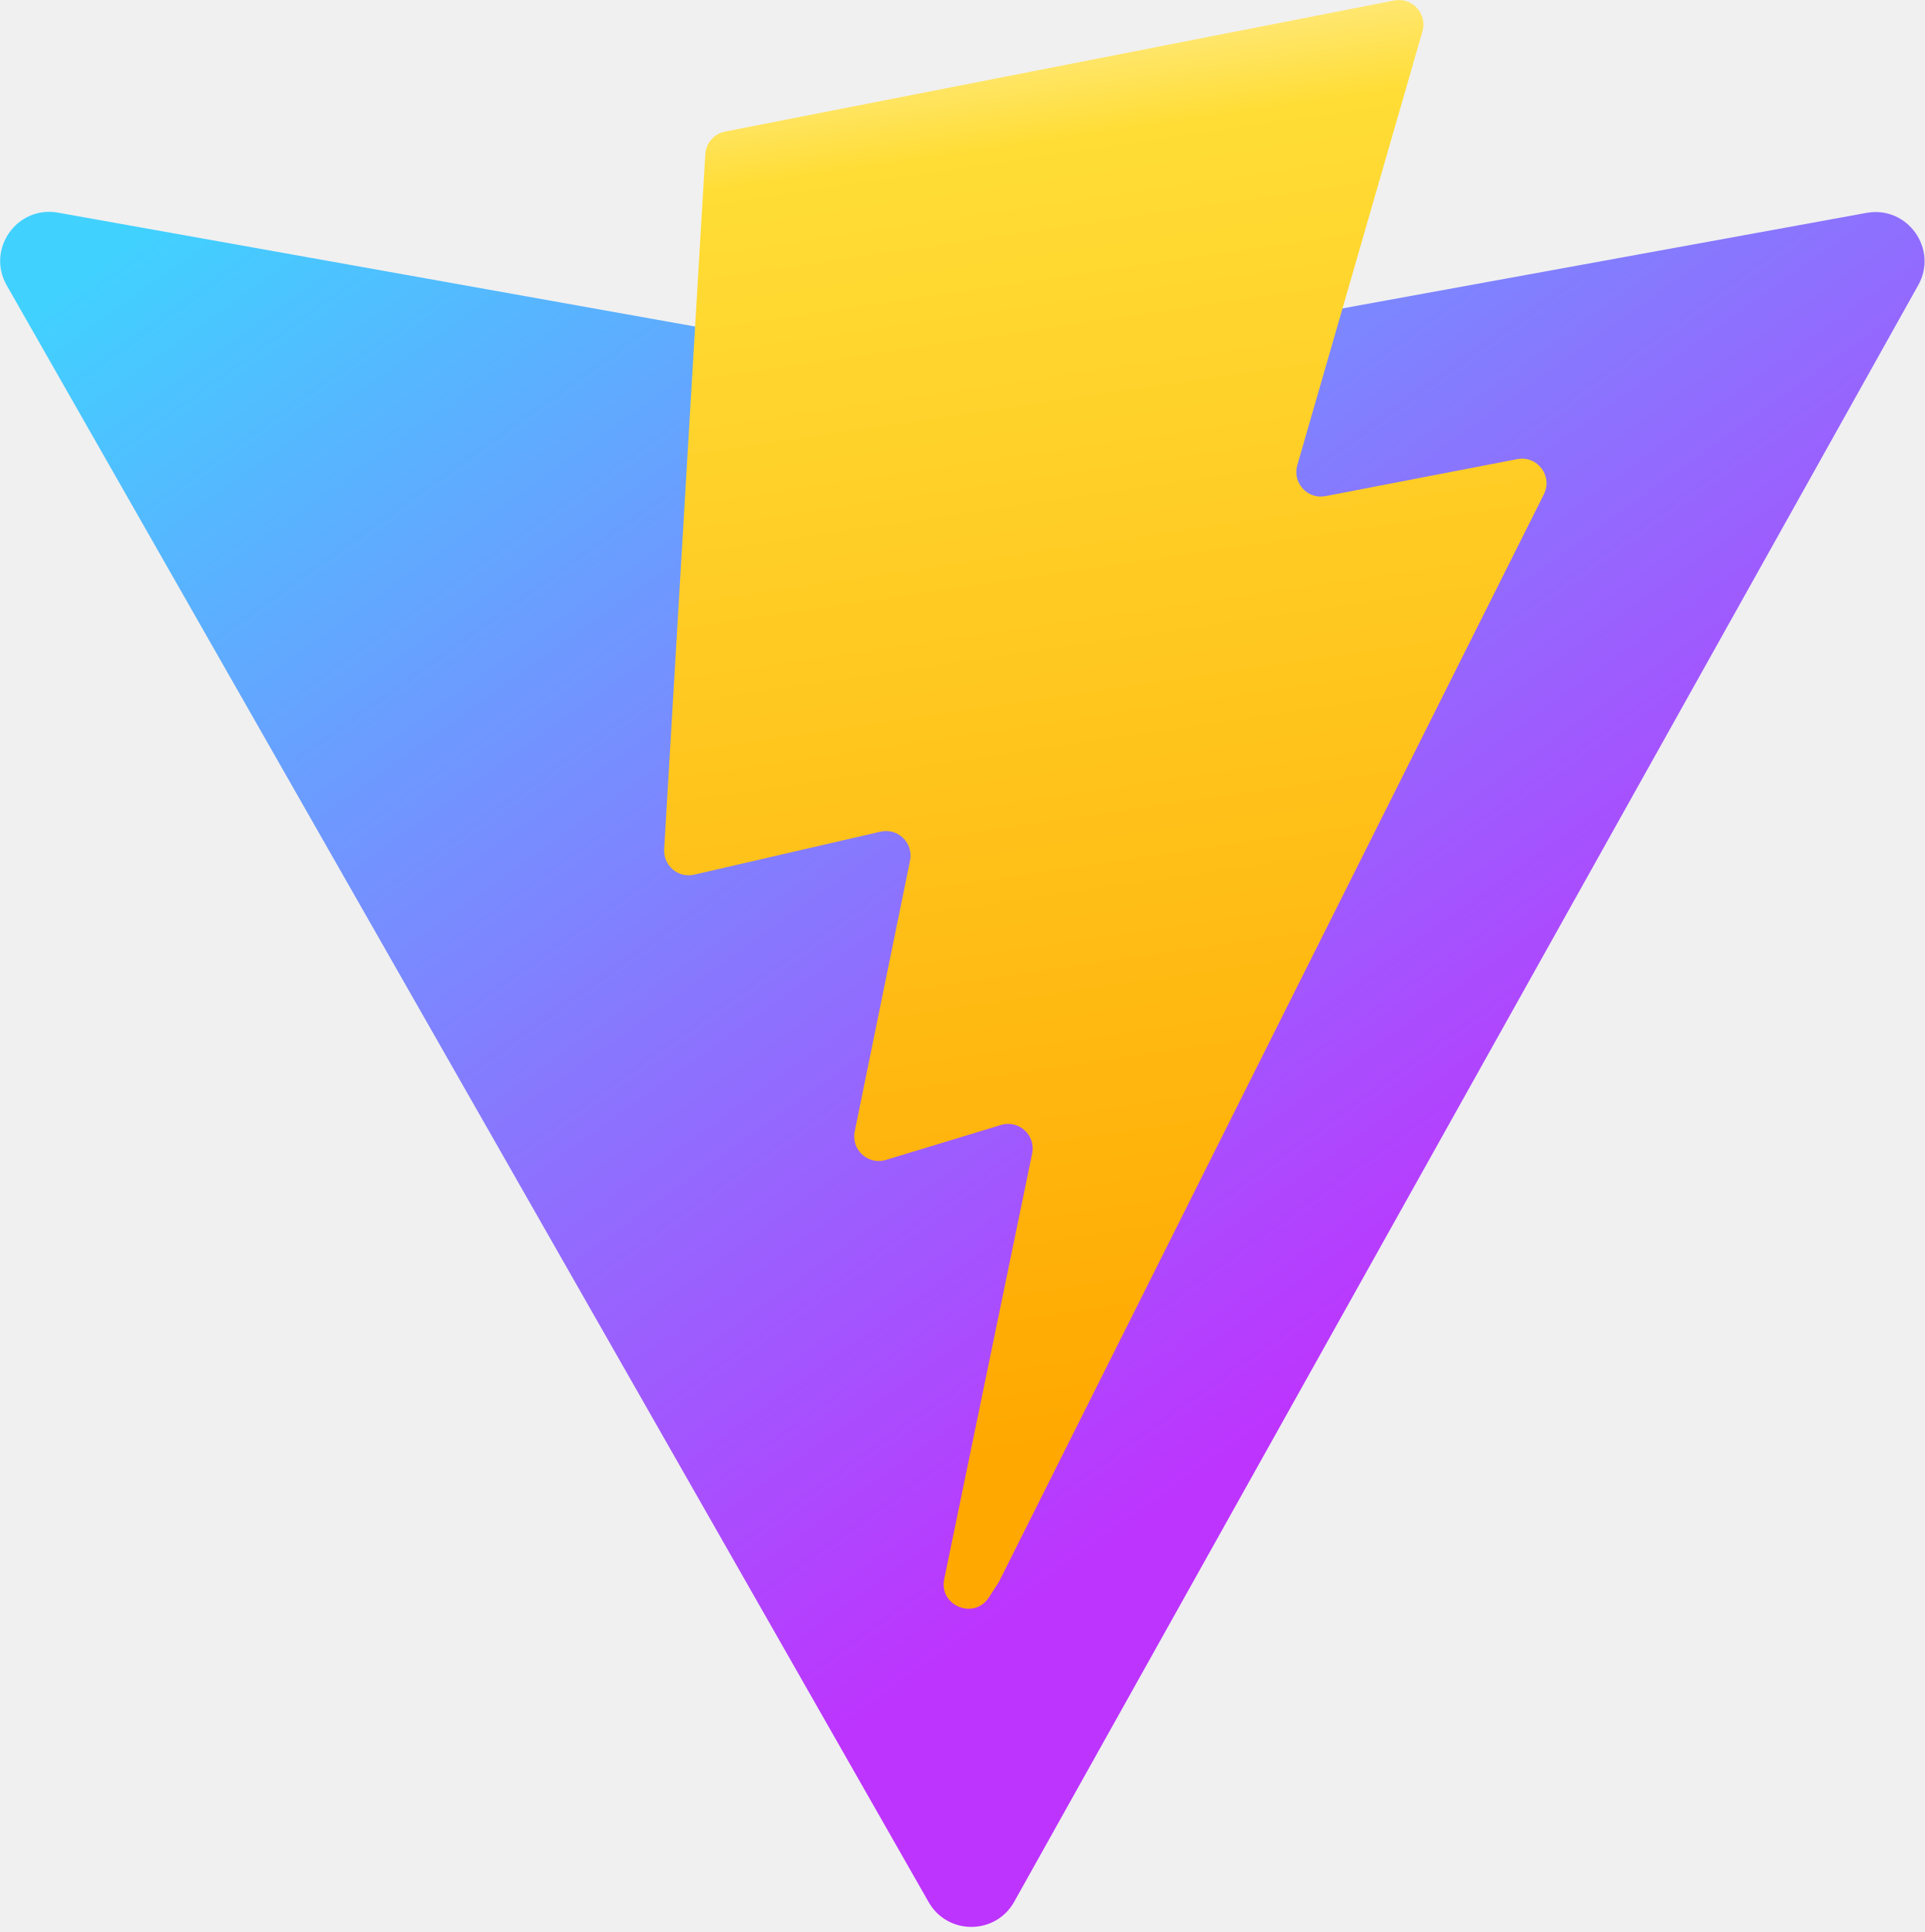
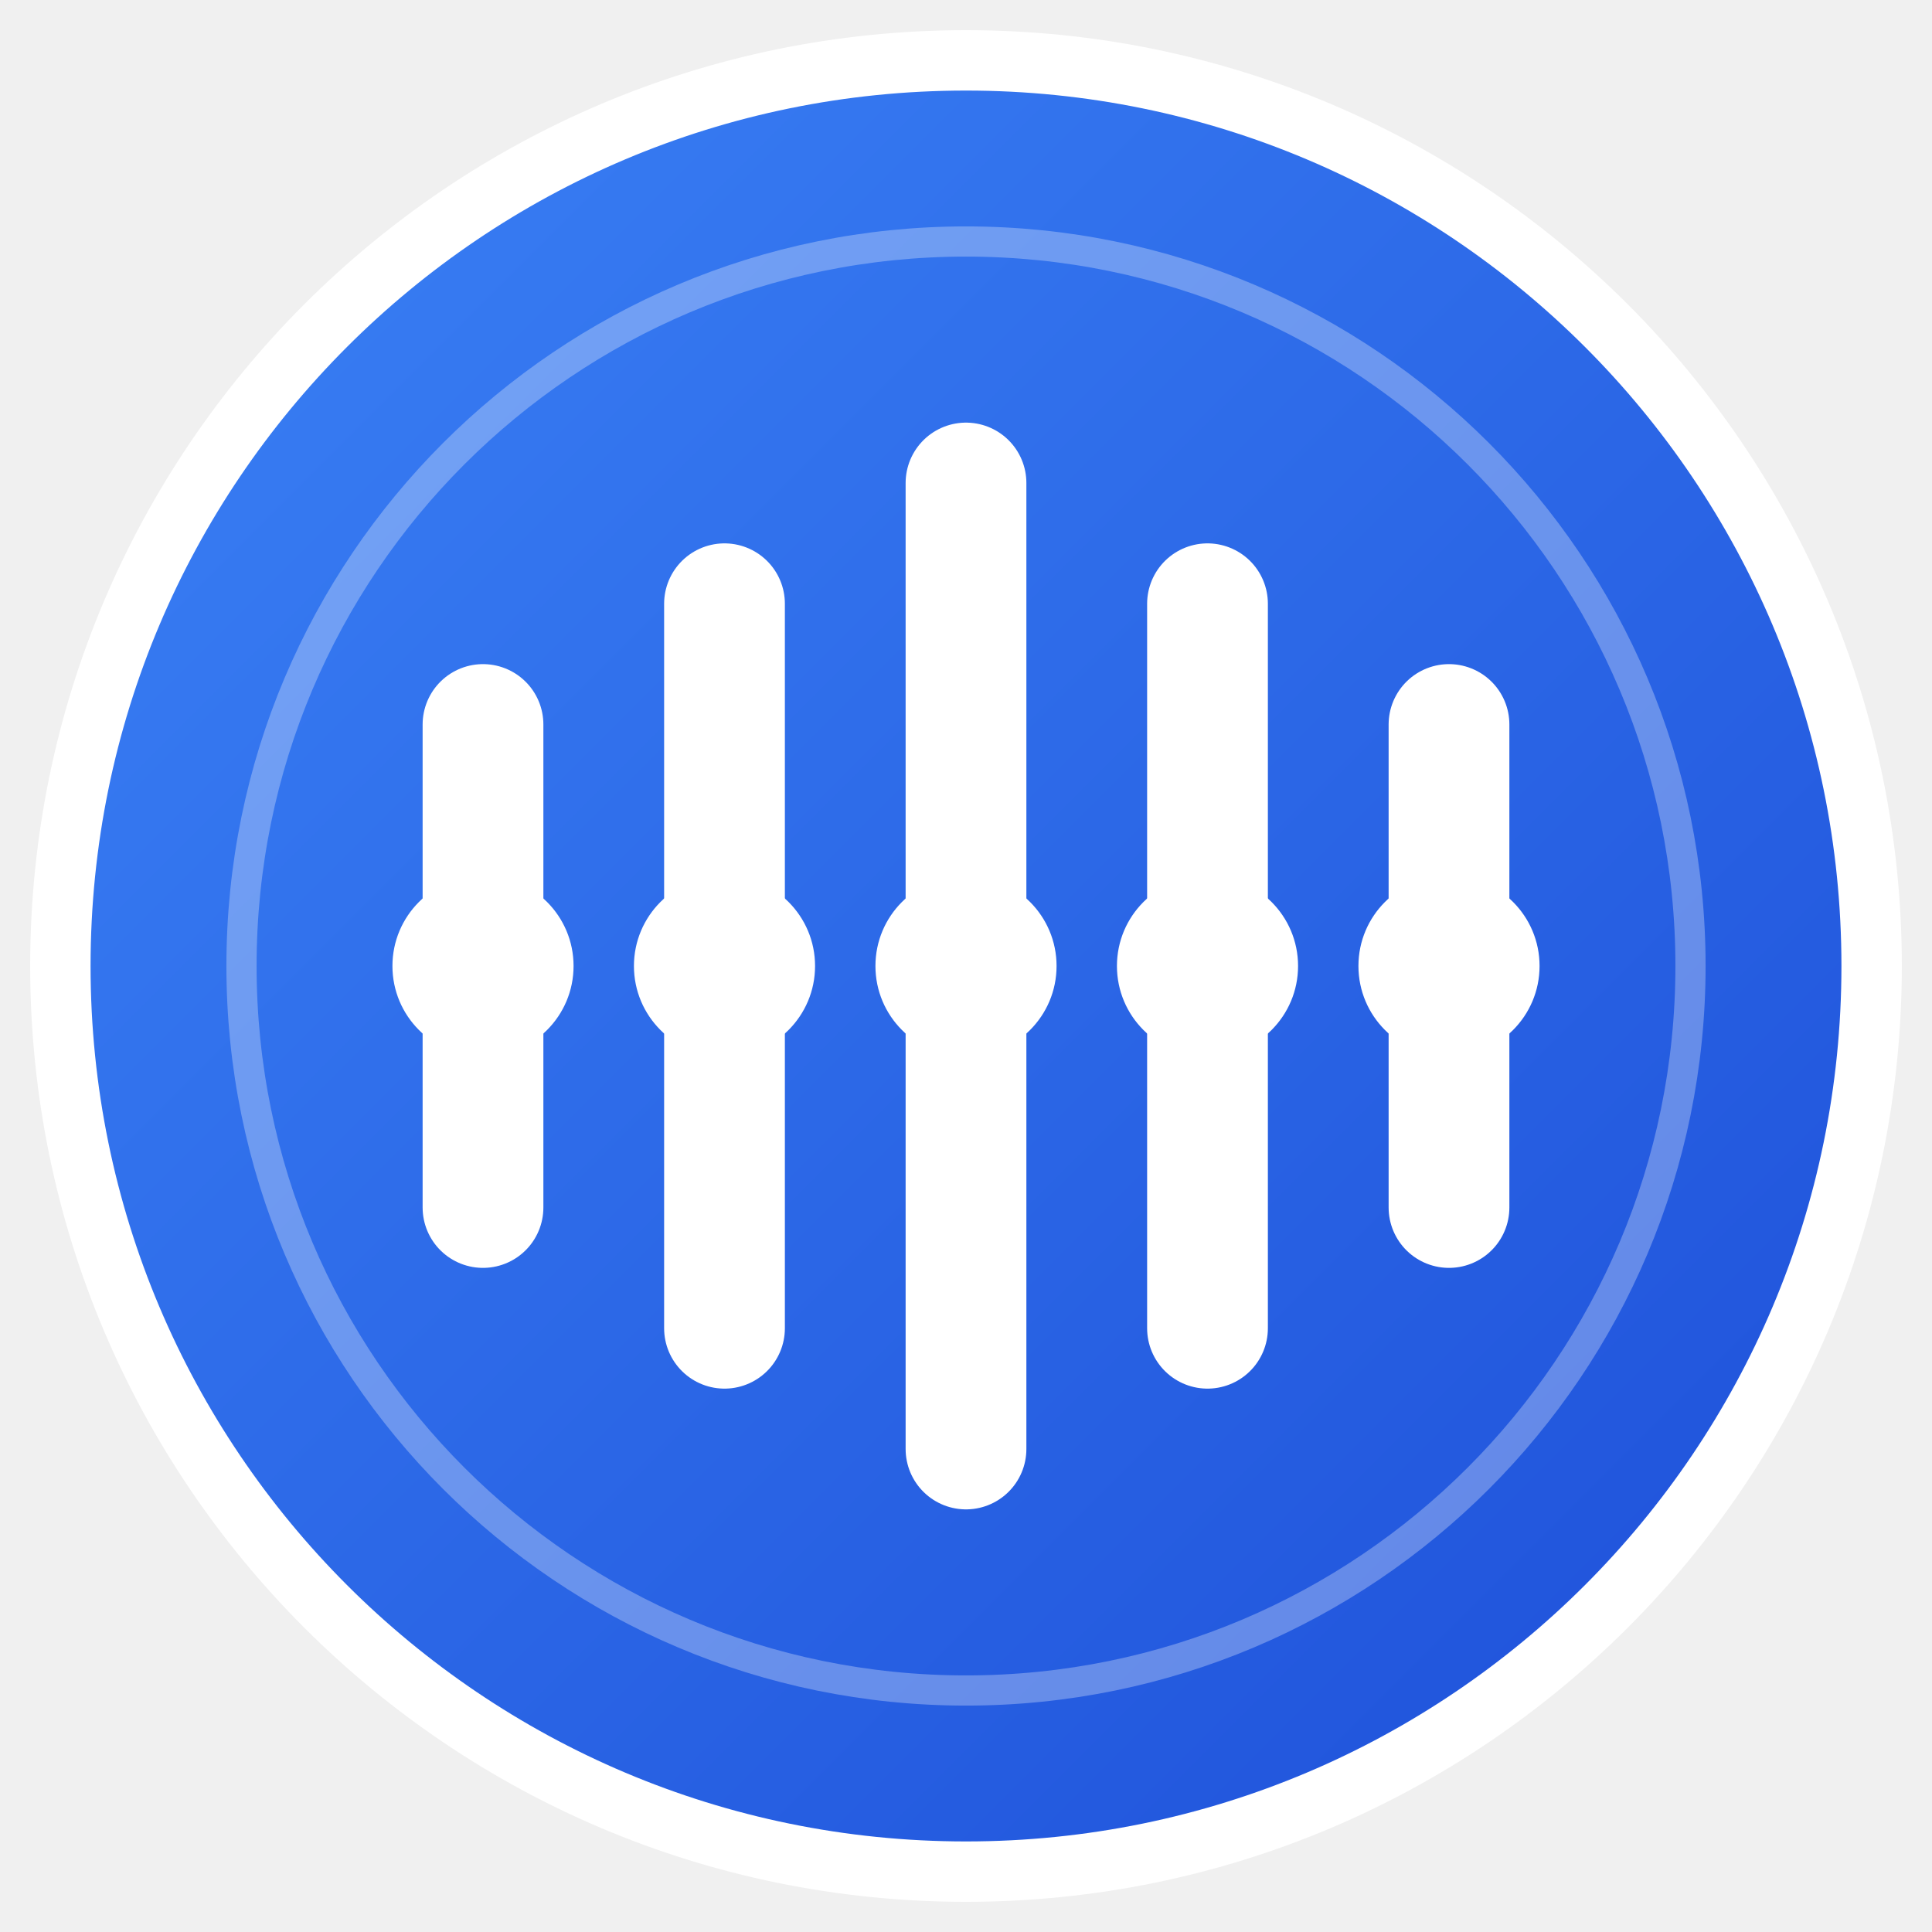
- <svg xmlns="http://www.w3.org/2000/svg" aria-hidden="true" role="img" class="iconify iconify--logos" width="31.88" height="32" preserveAspectRatio="xMidYMid meet" viewBox="0 0 256 257">
+ <svg xmlns="http://www.w3.org/2000/svg" width="32" height="32" viewBox="0 0 32 32" fill="none">
  <defs>
-     <linearGradient id="IconifyId1813088fe1fbc01fb466" x1="-.828%" x2="57.636%" y1="7.652%" y2="78.411%">
-       <stop offset="0%" stop-color="#41D1FF" />
-       <stop offset="100%" stop-color="#BD34FE" />
-     </linearGradient>
-     <linearGradient id="IconifyId1813088fe1fbc01fb467" x1="43.376%" x2="50.316%" y1="2.242%" y2="89.03%">
-       <stop offset="0%" stop-color="#FFEA83" />
-       <stop offset="8.333%" stop-color="#FFDD35" />
-       <stop offset="100%" stop-color="#FFA800" />
+     <linearGradient id="gradient" x1="0%" y1="0%" x2="100%" y2="100%">
+       <stop offset="0%" style="stop-color:#3b82f6;stop-opacity:1" />
+       <stop offset="100%" style="stop-color:#1d4ed8;stop-opacity:1" />
    </linearGradient>
  </defs>
-   <path fill="url(#IconifyId1813088fe1fbc01fb466)" d="M255.153 37.938L134.897 252.976c-2.483 4.44-8.862 4.466-11.382.048L.875 37.958c-2.746-4.814 1.371-10.646 6.827-9.67l120.385 21.517a6.537 6.537 0 0 0 2.322-.004l117.867-21.483c5.438-.991 9.574 4.796 6.877 9.62Z" />
-   <path fill="url(#IconifyId1813088fe1fbc01fb467)" d="M185.432.063L96.44 17.501a3.268 3.268 0 0 0-2.634 3.014l-5.474 92.456a3.268 3.268 0 0 0 3.997 3.378l24.777-5.718c2.318-.535 4.413 1.507 3.936 3.838l-7.361 36.047c-.495 2.426 1.782 4.5 4.151 3.78l15.304-4.649c2.372-.72 4.652 1.36 4.15 3.788l-11.698 56.621c-.732 3.542 3.979 5.473 5.943 2.437l1.313-2.028l72.516-144.72c1.215-2.423-.88-5.186-3.54-4.672l-25.505 4.922c-2.396.462-4.435-1.77-3.759-4.114l16.646-57.705c.677-2.35-1.37-4.583-3.769-4.113Z" />
+   <circle cx="16" cy="16" r="15" fill="url(#gradient)" stroke="#ffffff" stroke-width="1" />
+   <path d="M8 12 L8 20" stroke="#ffffff" stroke-width="2" stroke-linecap="round" />
+   <path d="M12 10 L12 22" stroke="#ffffff" stroke-width="2" stroke-linecap="round" />
+   <path d="M16 8 L16 24" stroke="#ffffff" stroke-width="2" stroke-linecap="round" />
+   <path d="M20 10 L20 22" stroke="#ffffff" stroke-width="2" stroke-linecap="round" />
+   <path d="M24 12 L24 20" stroke="#ffffff" stroke-width="2" stroke-linecap="round" />
+   <circle cx="8" cy="16" r="1.5" fill="#ffffff" />
+   <circle cx="12" cy="16" r="1.5" fill="#ffffff" />
+   <circle cx="16" cy="16" r="1.5" fill="#ffffff" />
+   <circle cx="20" cy="16" r="1.5" fill="#ffffff" />
+   <circle cx="24" cy="16" r="1.5" fill="#ffffff" />
+   <circle cx="16" cy="16" r="12" fill="none" stroke="#ffffff" stroke-width="0.5" opacity="0.3" />
</svg>
